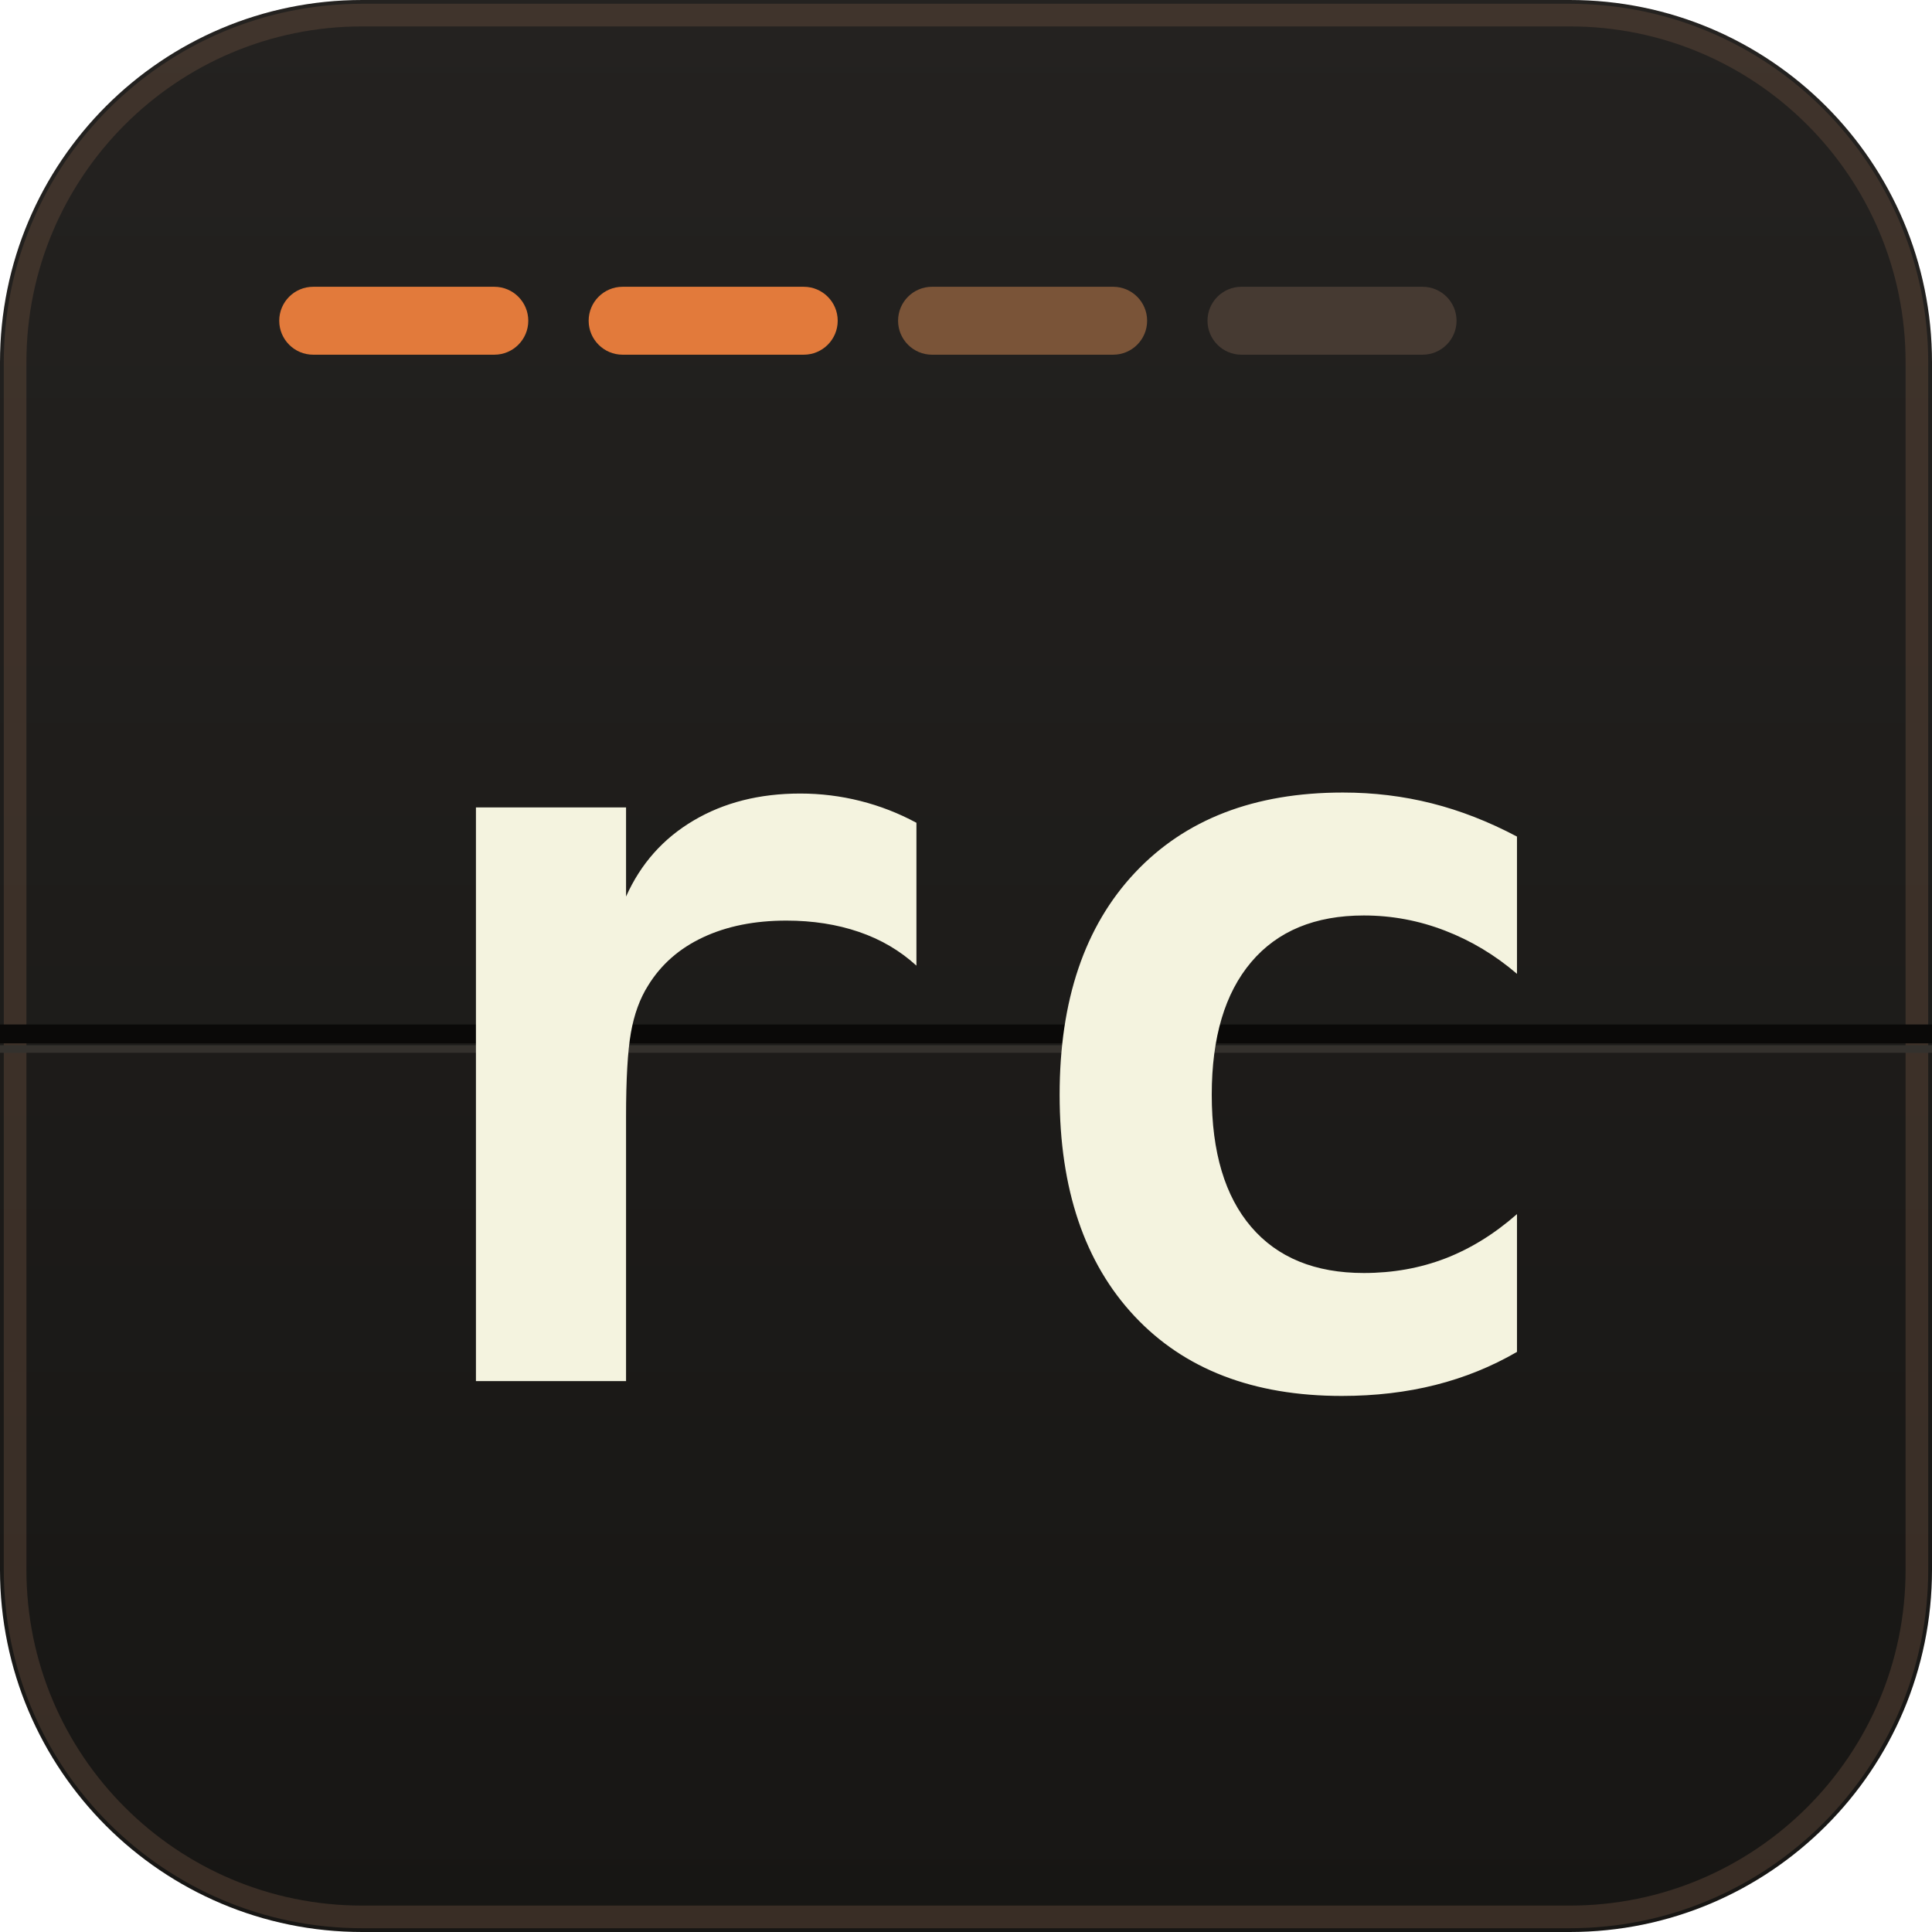
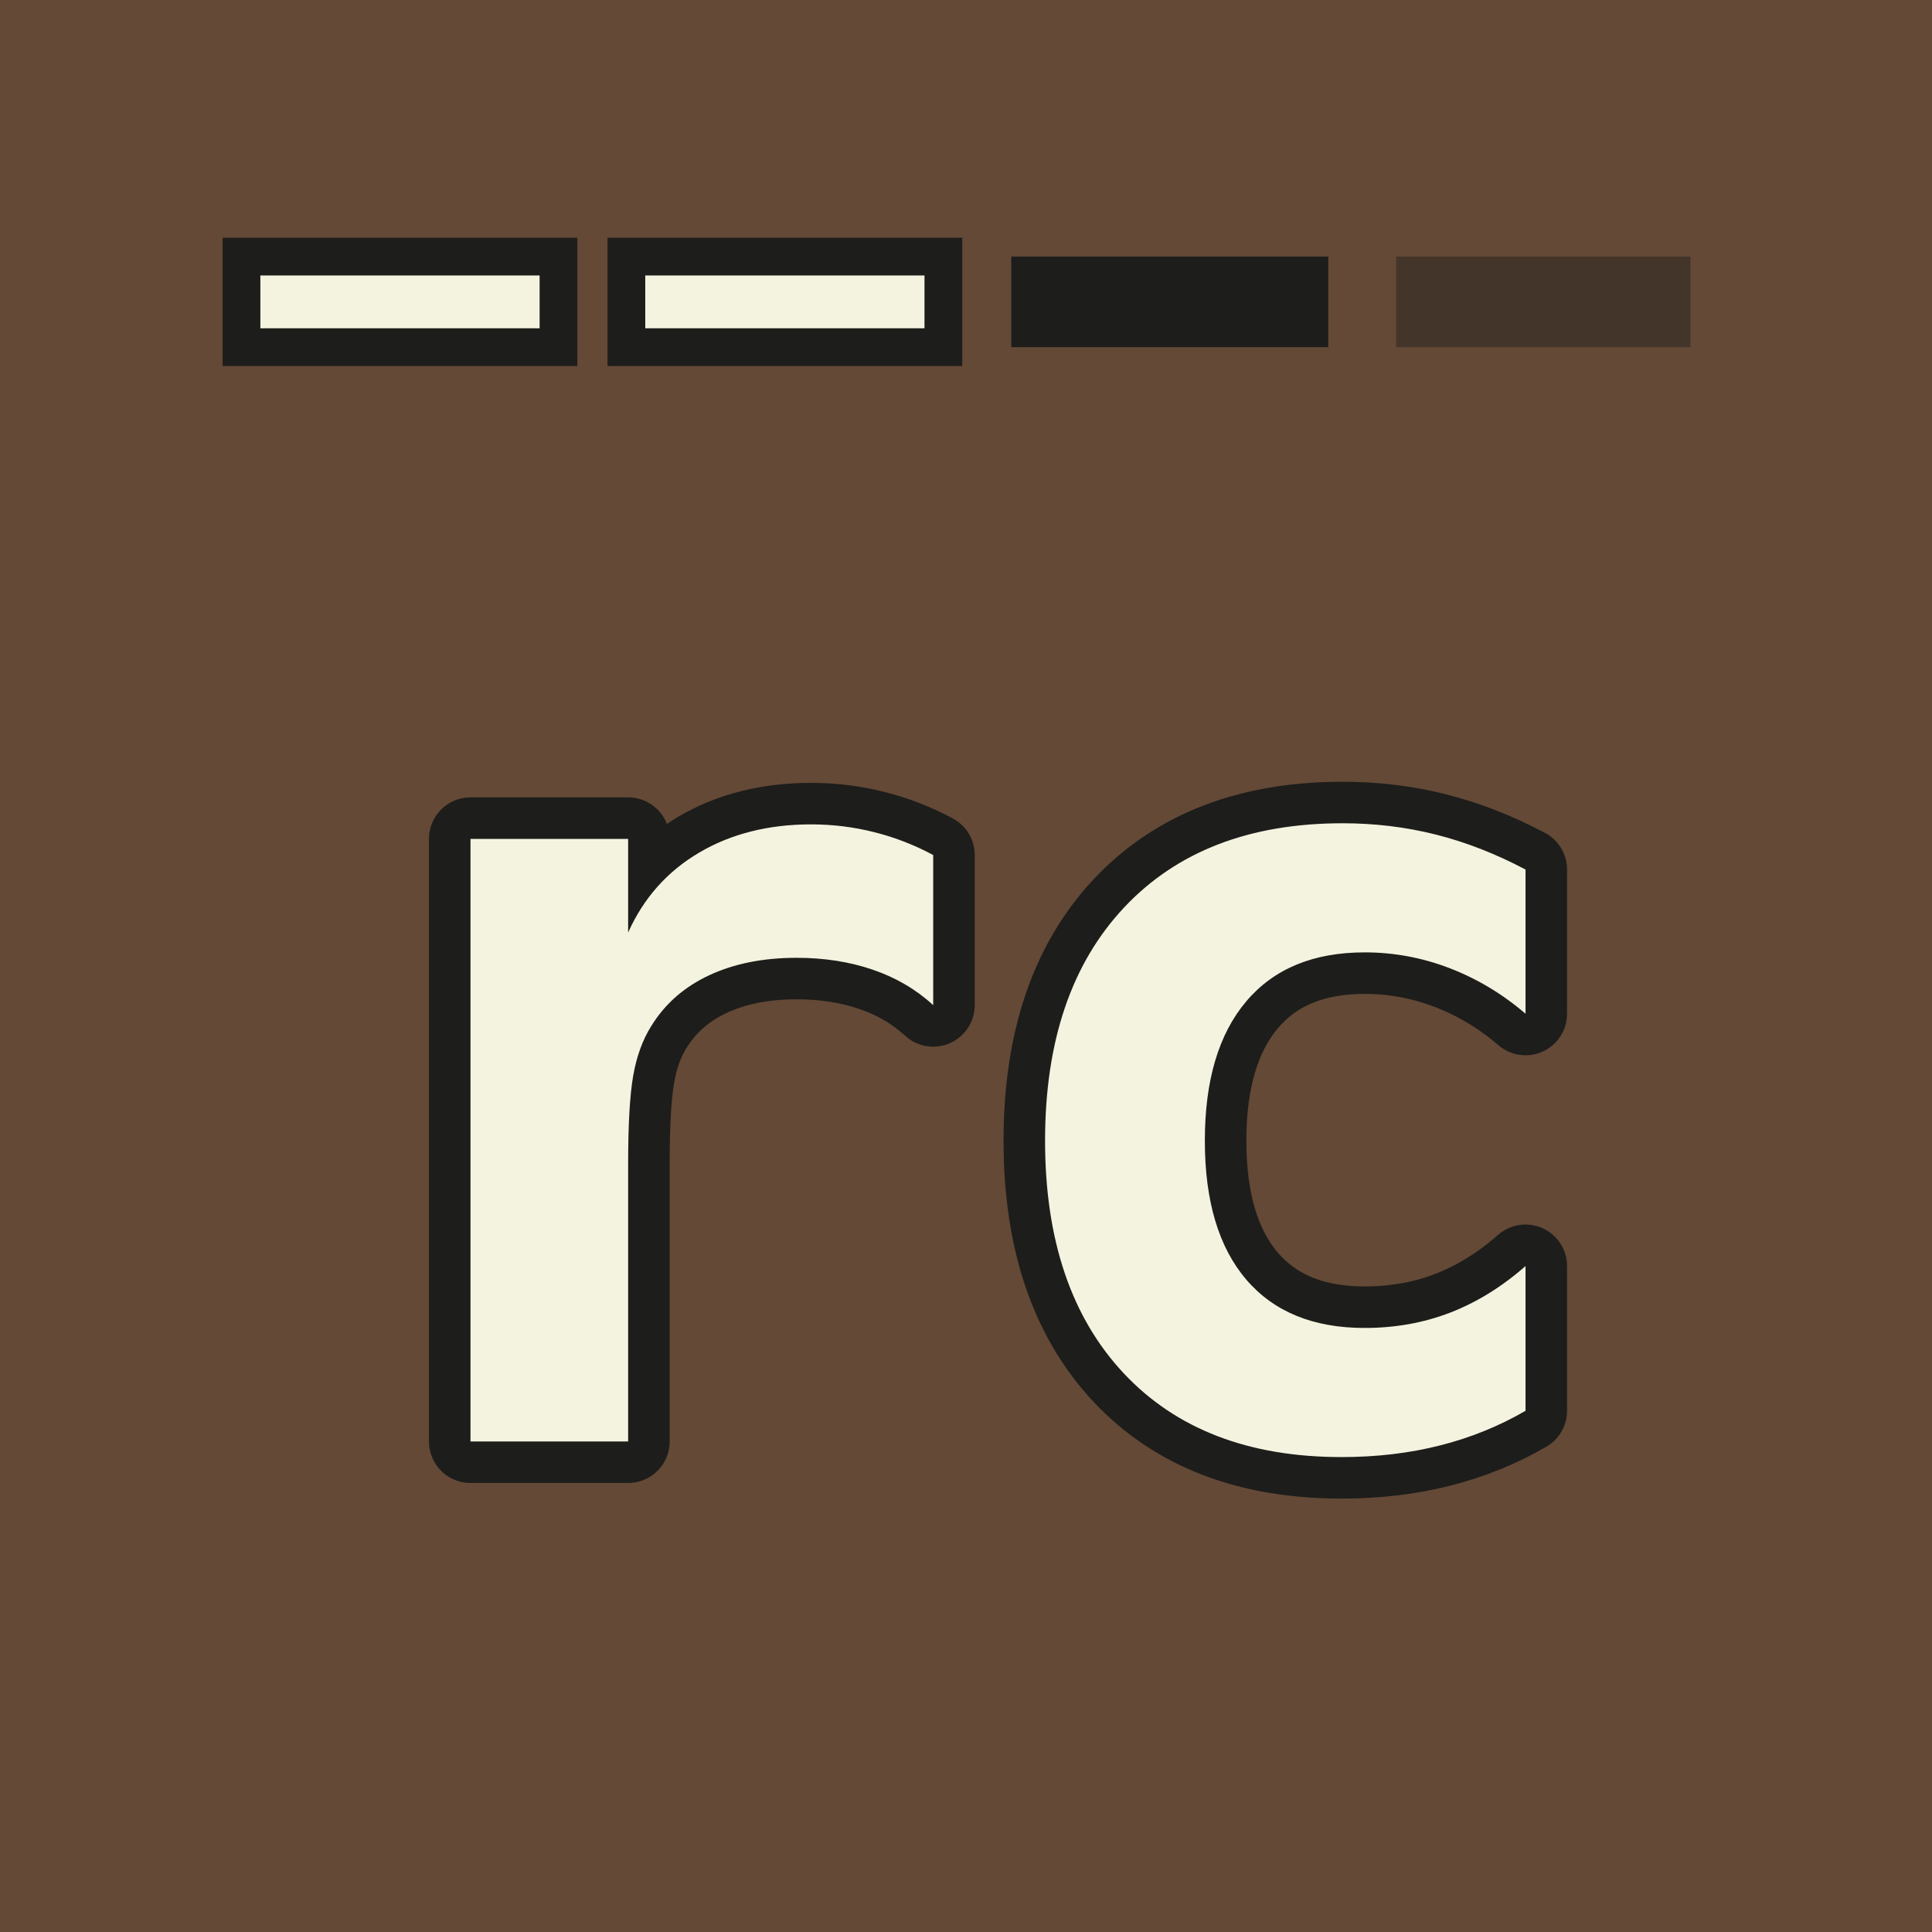
<svg xmlns="http://www.w3.org/2000/svg" viewBox="0 0 512 512" width="512" height="512" role="img" aria-label="RC">
-   <defs>
-     <linearGradient id="tileBg" x1="0" y1="0" x2="0" y2="1">
-       <stop offset="0%" stop-color="#242220" />
-       <stop offset="100%" stop-color="#171614" />
-     </linearGradient>
-     <clipPath id="sqClip">
-       <rect width="512" height="512" rx="96" ry="96" />
-     </clipPath>
-   </defs>
-   <g clip-path="url(#sqClip)">
-     <rect width="512" height="512" fill="url(#tileBg)" />
-     <rect x="4" y="4" width="504" height="504" rx="92" fill="none" stroke="#624A3A" stroke-opacity="0.45" stroke-width="6" />
-     <rect x="74" y="76" width="66" height="18" rx="9" fill="#E27A3B" />
-     <rect x="156" y="76" width="66" height="18" rx="9" fill="#E27A3B" />
-     <rect x="238" y="76" width="66" height="18" rx="9" fill="#7A5438" />
-     <rect x="320" y="76" width="66" height="18" rx="9" fill="#463A32" />
-     <line x1="0" y1="274" x2="512" y2="274" stroke="#0A0908" stroke-width="5" />
-     <line x1="0" y1="278" x2="512" y2="278" stroke="#34312D" stroke-width="2" />
-     <text x="256" y="366" text-anchor="middle" font-family="'JetBrains Mono', 'SF Mono', 'DejaVu Sans Mono', ui-monospace, monospace" font-size="278" font-weight="700" letter-spacing="4" fill="#F4F3DF">rc</text>
-   </g>
+   <rect width="512" height="512" fill="#634936" />
+   <rect x="64" y="68" width="84" height="24" fill="#F4F3DF" stroke="#1D1D1B" stroke-width="10" />
+   <rect x="166" y="68" width="84" height="24" fill="#F4F3DF" stroke="#1D1D1B" stroke-width="10" />
+   <rect x="268" y="68" width="84" height="24" fill="#1D1D1B" />
+   <rect x="370" y="68" width="78" height="24" fill="#1D1D1B" opacity="0.45" />
+   <text x="256" y="382" text-anchor="middle" font-family="'JetBrains Mono', 'SF Mono', 'DejaVu Sans Mono', ui-monospace, monospace" font-size="292" font-weight="700" letter-spacing="-6" fill="#F4F3DF" stroke="#1D1D1B" stroke-width="22" paint-order="stroke fill" stroke-linejoin="round">rc</text>
</svg>
